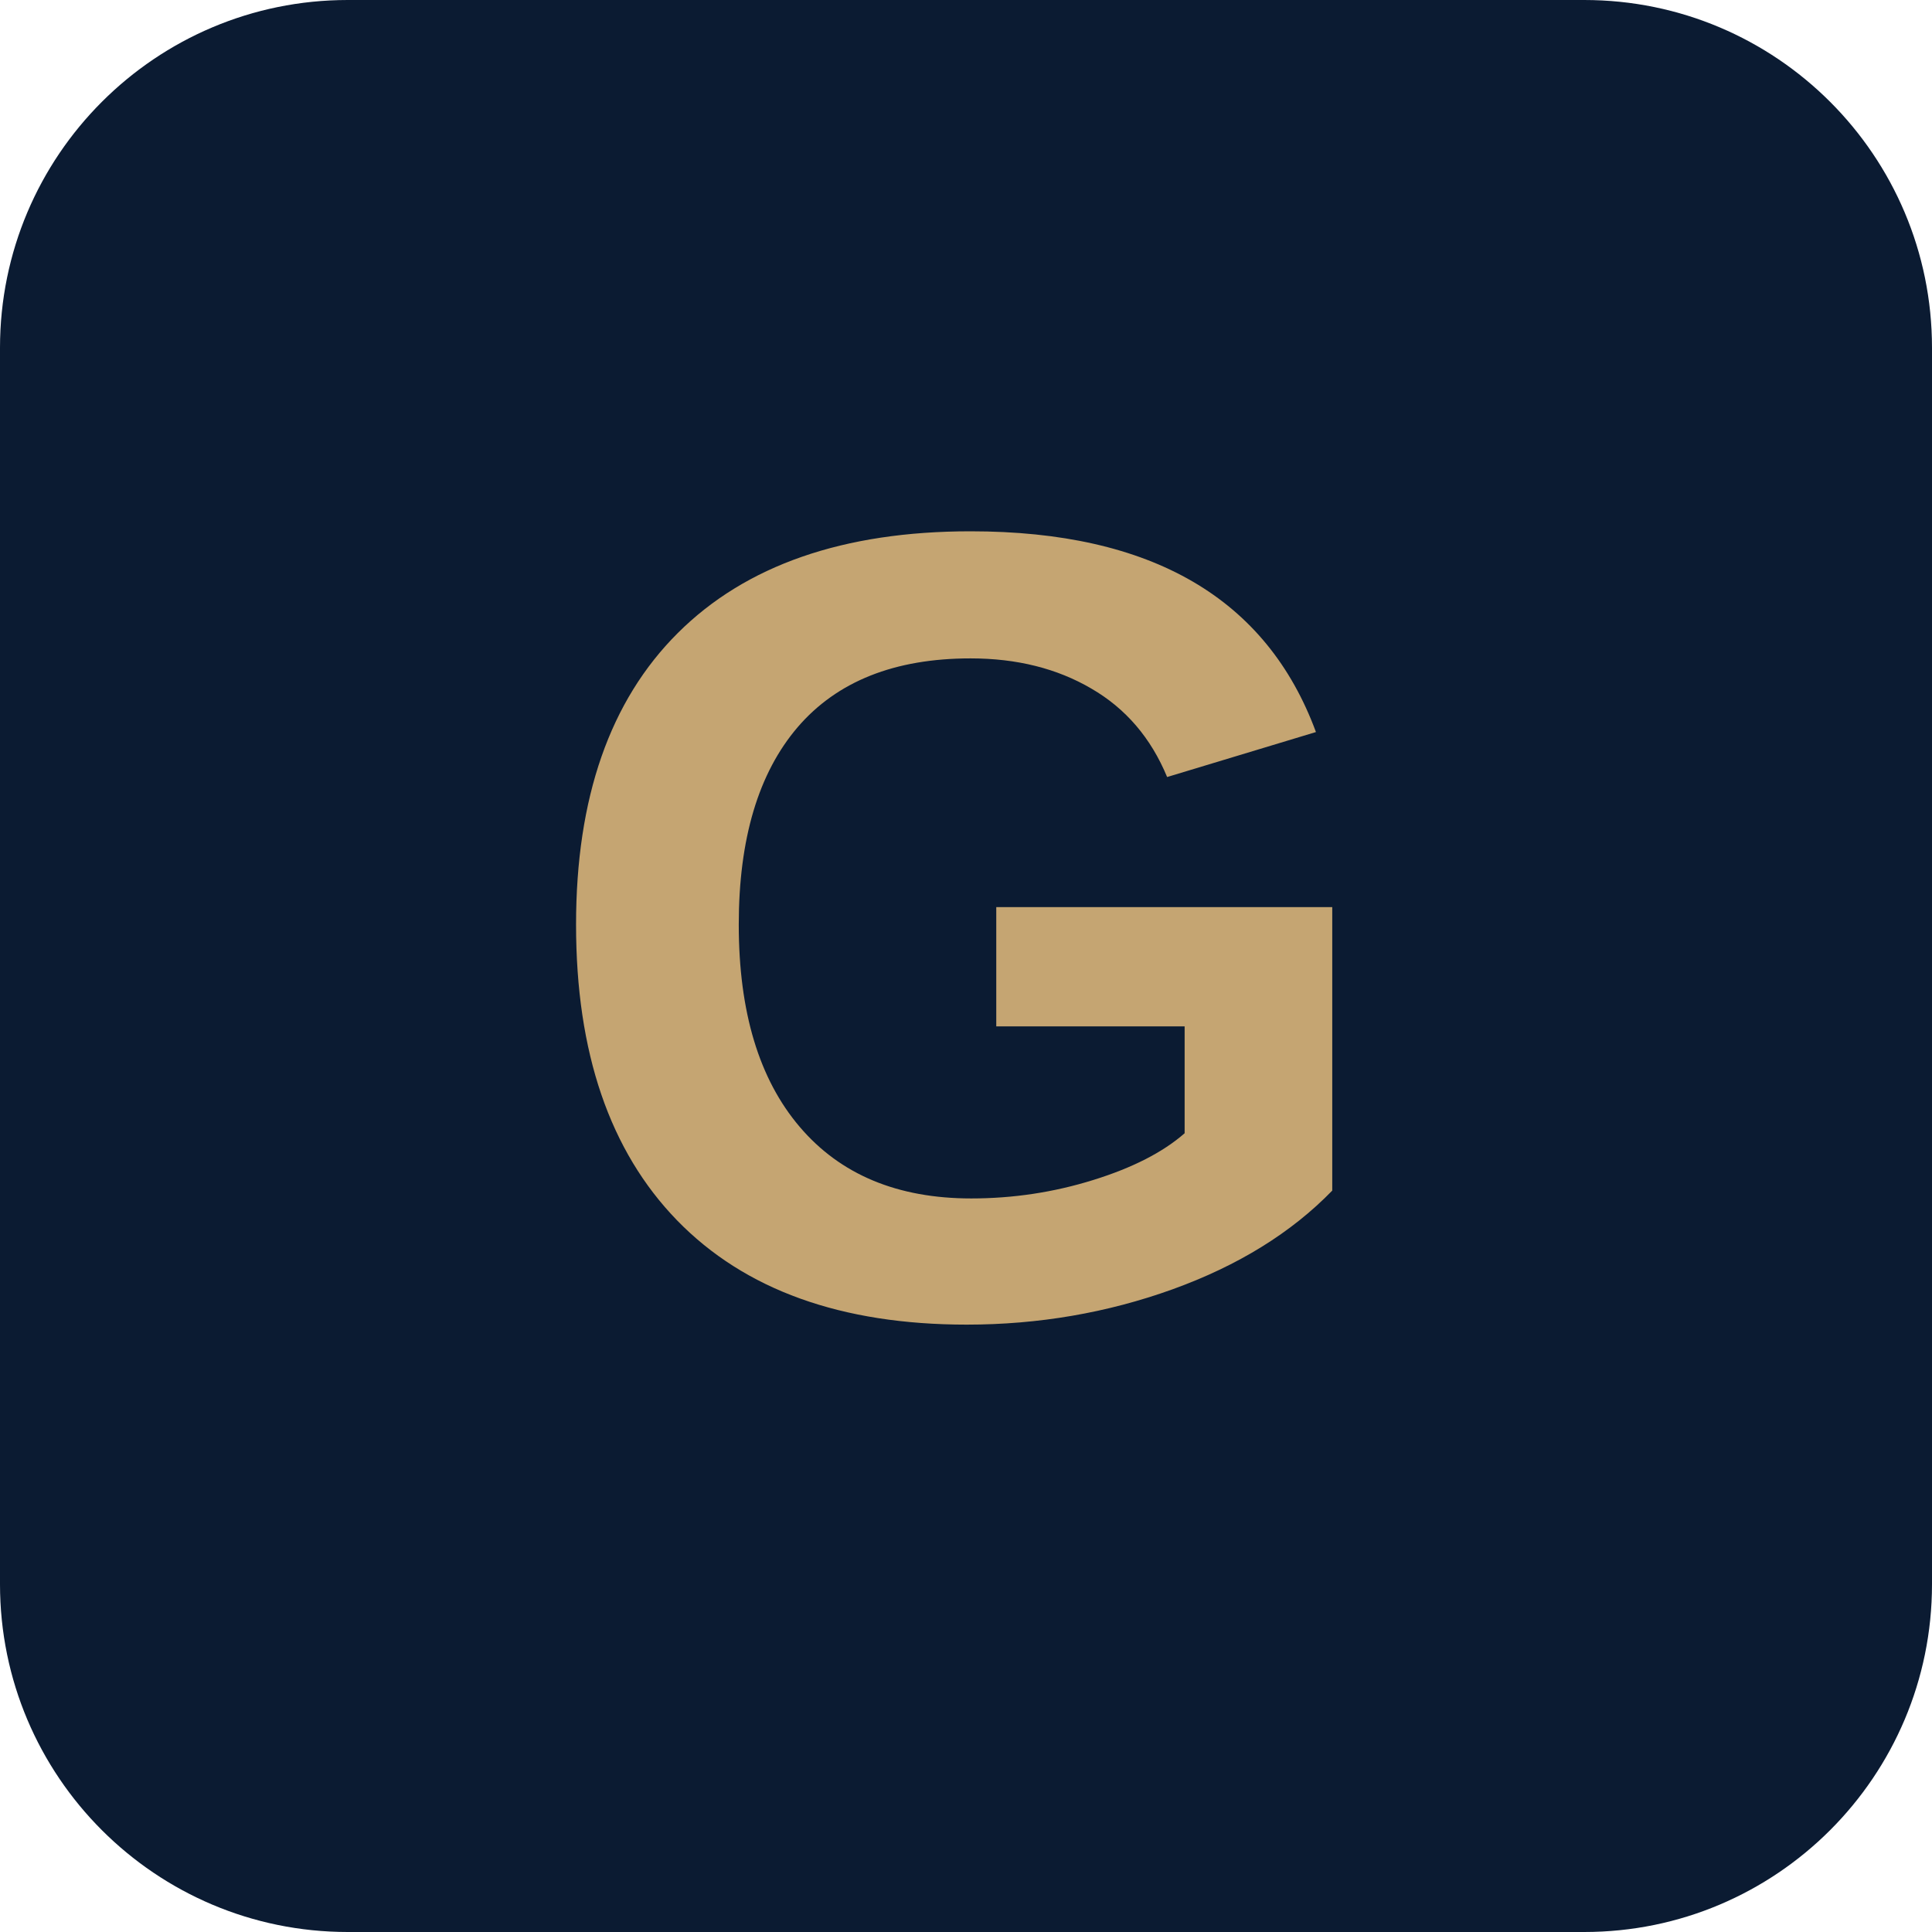
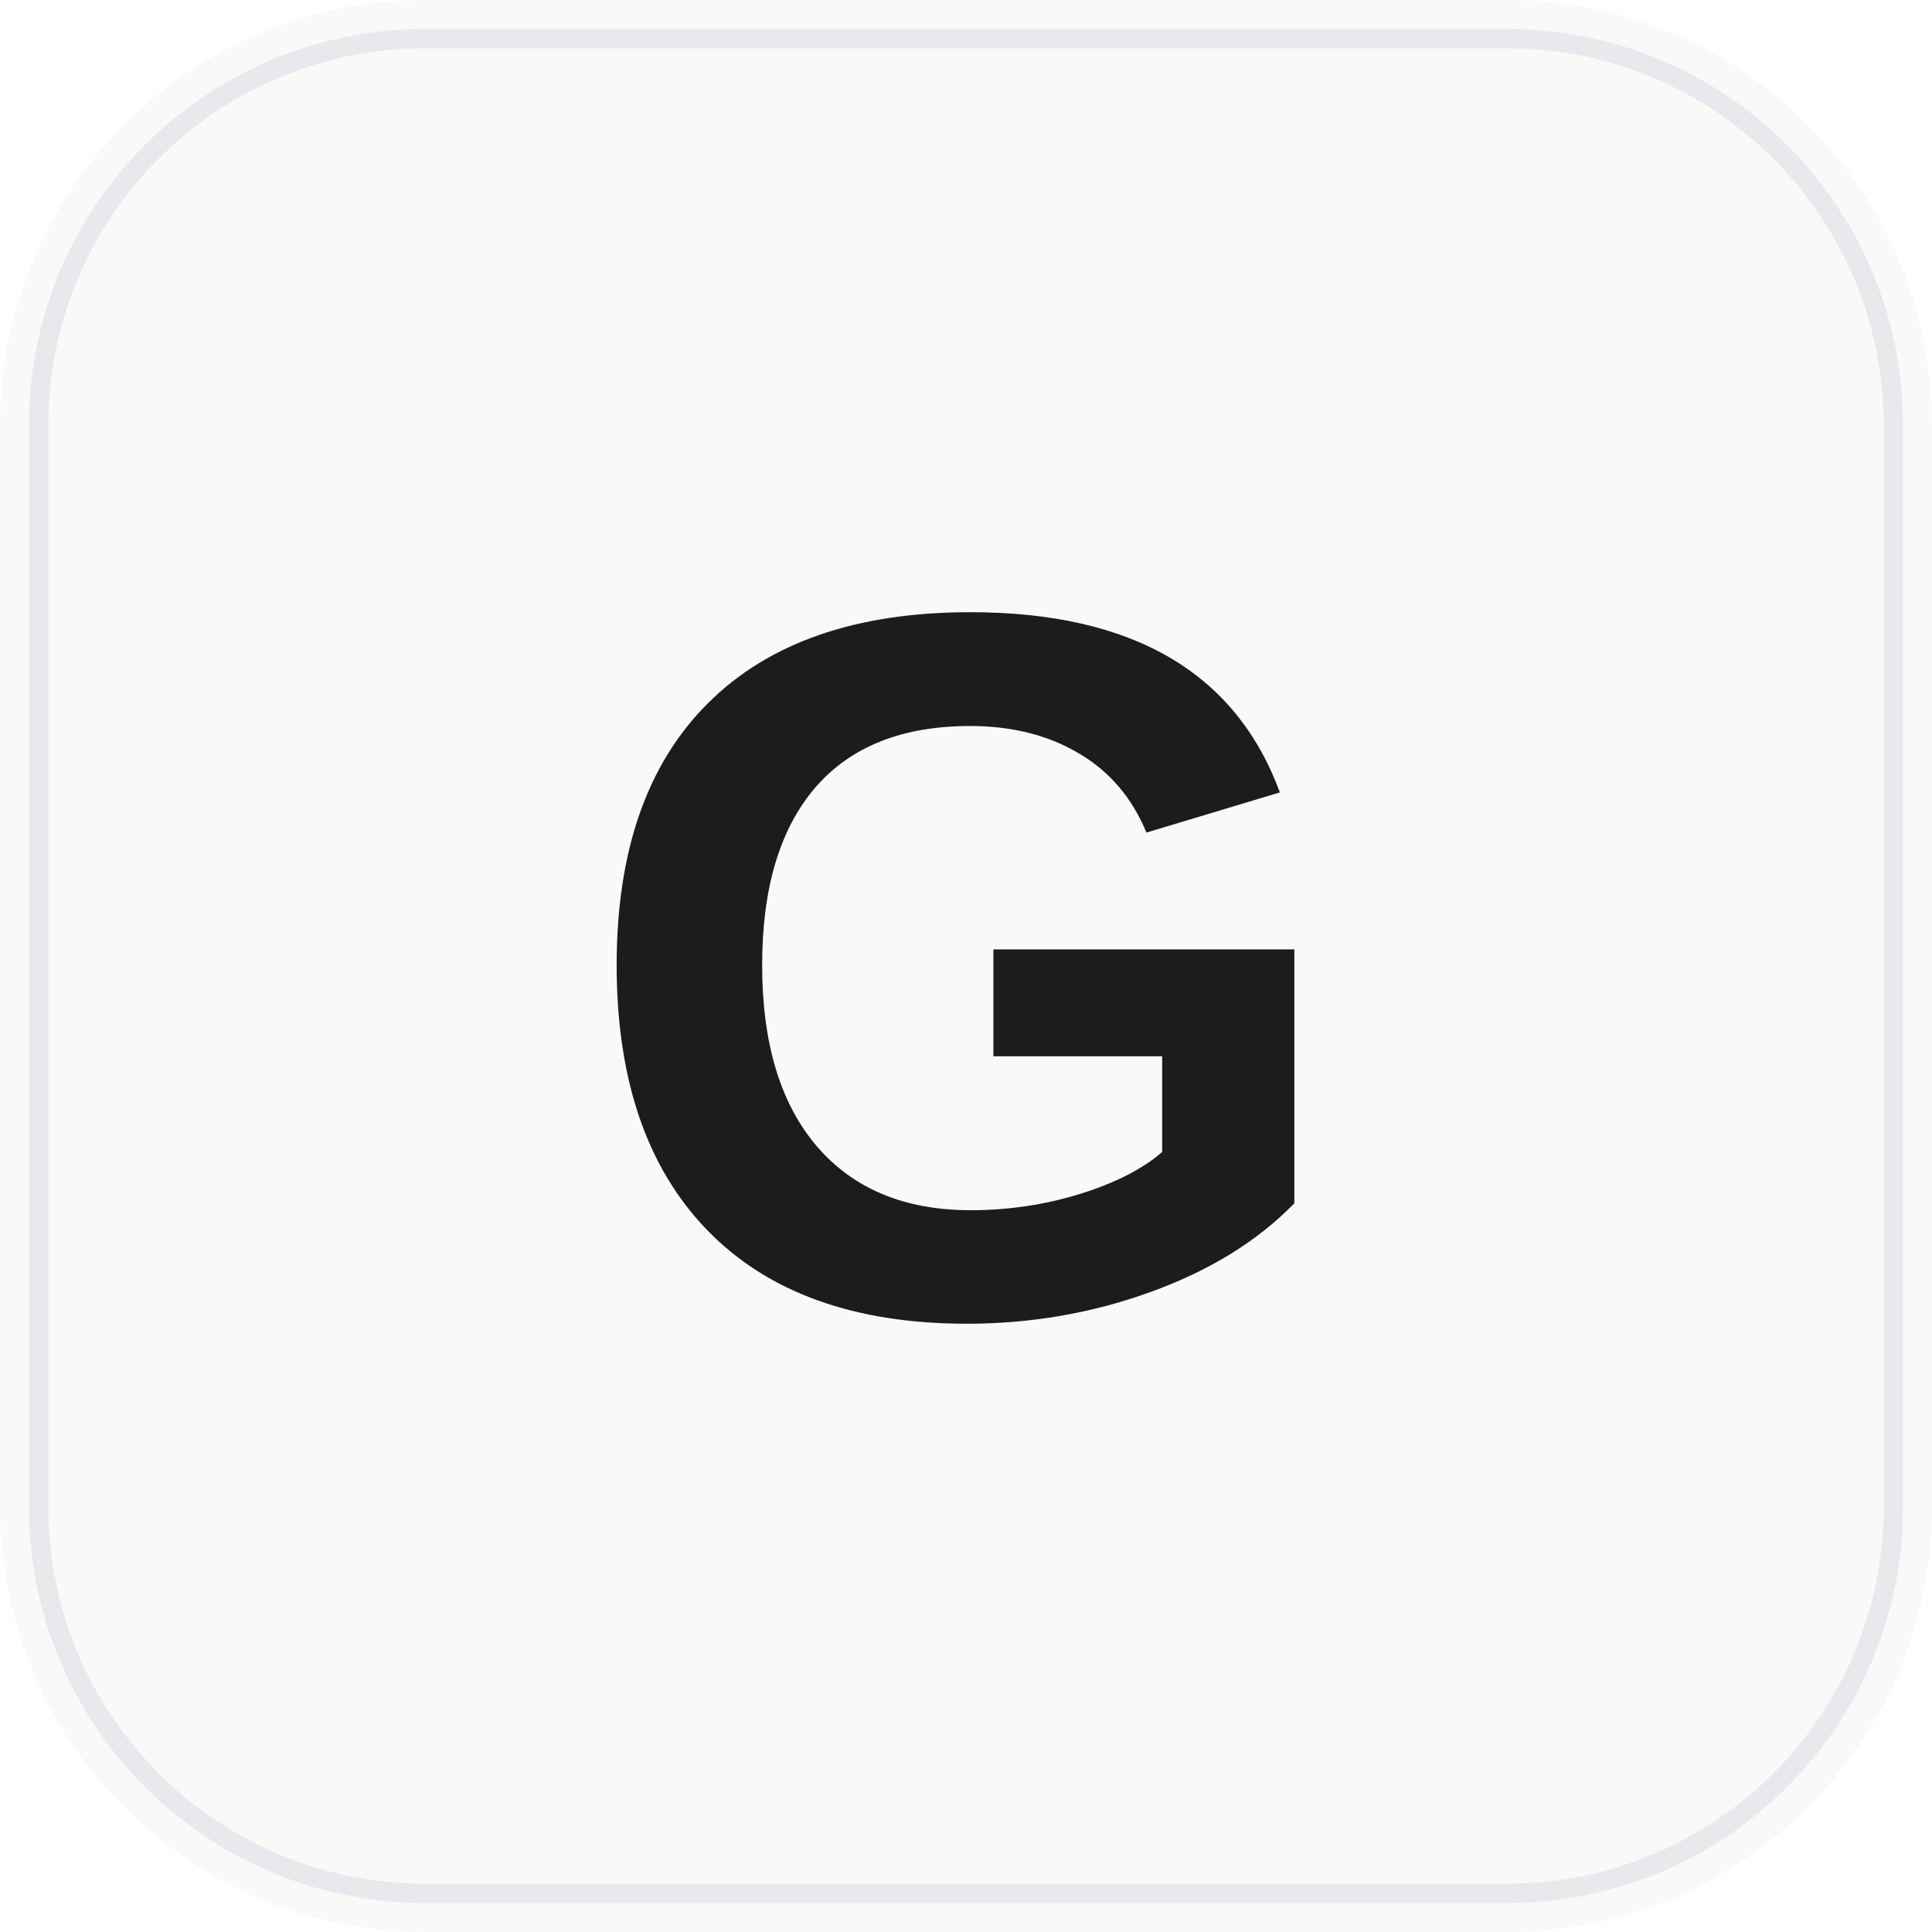
<svg xmlns="http://www.w3.org/2000/svg" viewBox="0 0 100 100">
-   <rect width="100" height="100" rx="18" fill="#0B1B32" />
-   <text x="50" y="68" font-family="Poppins, Arial, sans-serif" font-size="58" font-weight="800" fill="#C5A572" text-anchor="middle">G</text>
+   <rect width="100" height="100" rx="22" fill="#FAF9F7" />
+   <rect x="2" y="2" width="96" height="96" rx="20" fill="none" stroke="#E8E8ED" stroke-width="1" />
+   <text x="50" y="68" font-family="Poppins, Arial, sans-serif" font-size="52" font-weight="700" fill="#1C1C1E" text-anchor="middle">G</text>
</svg>
